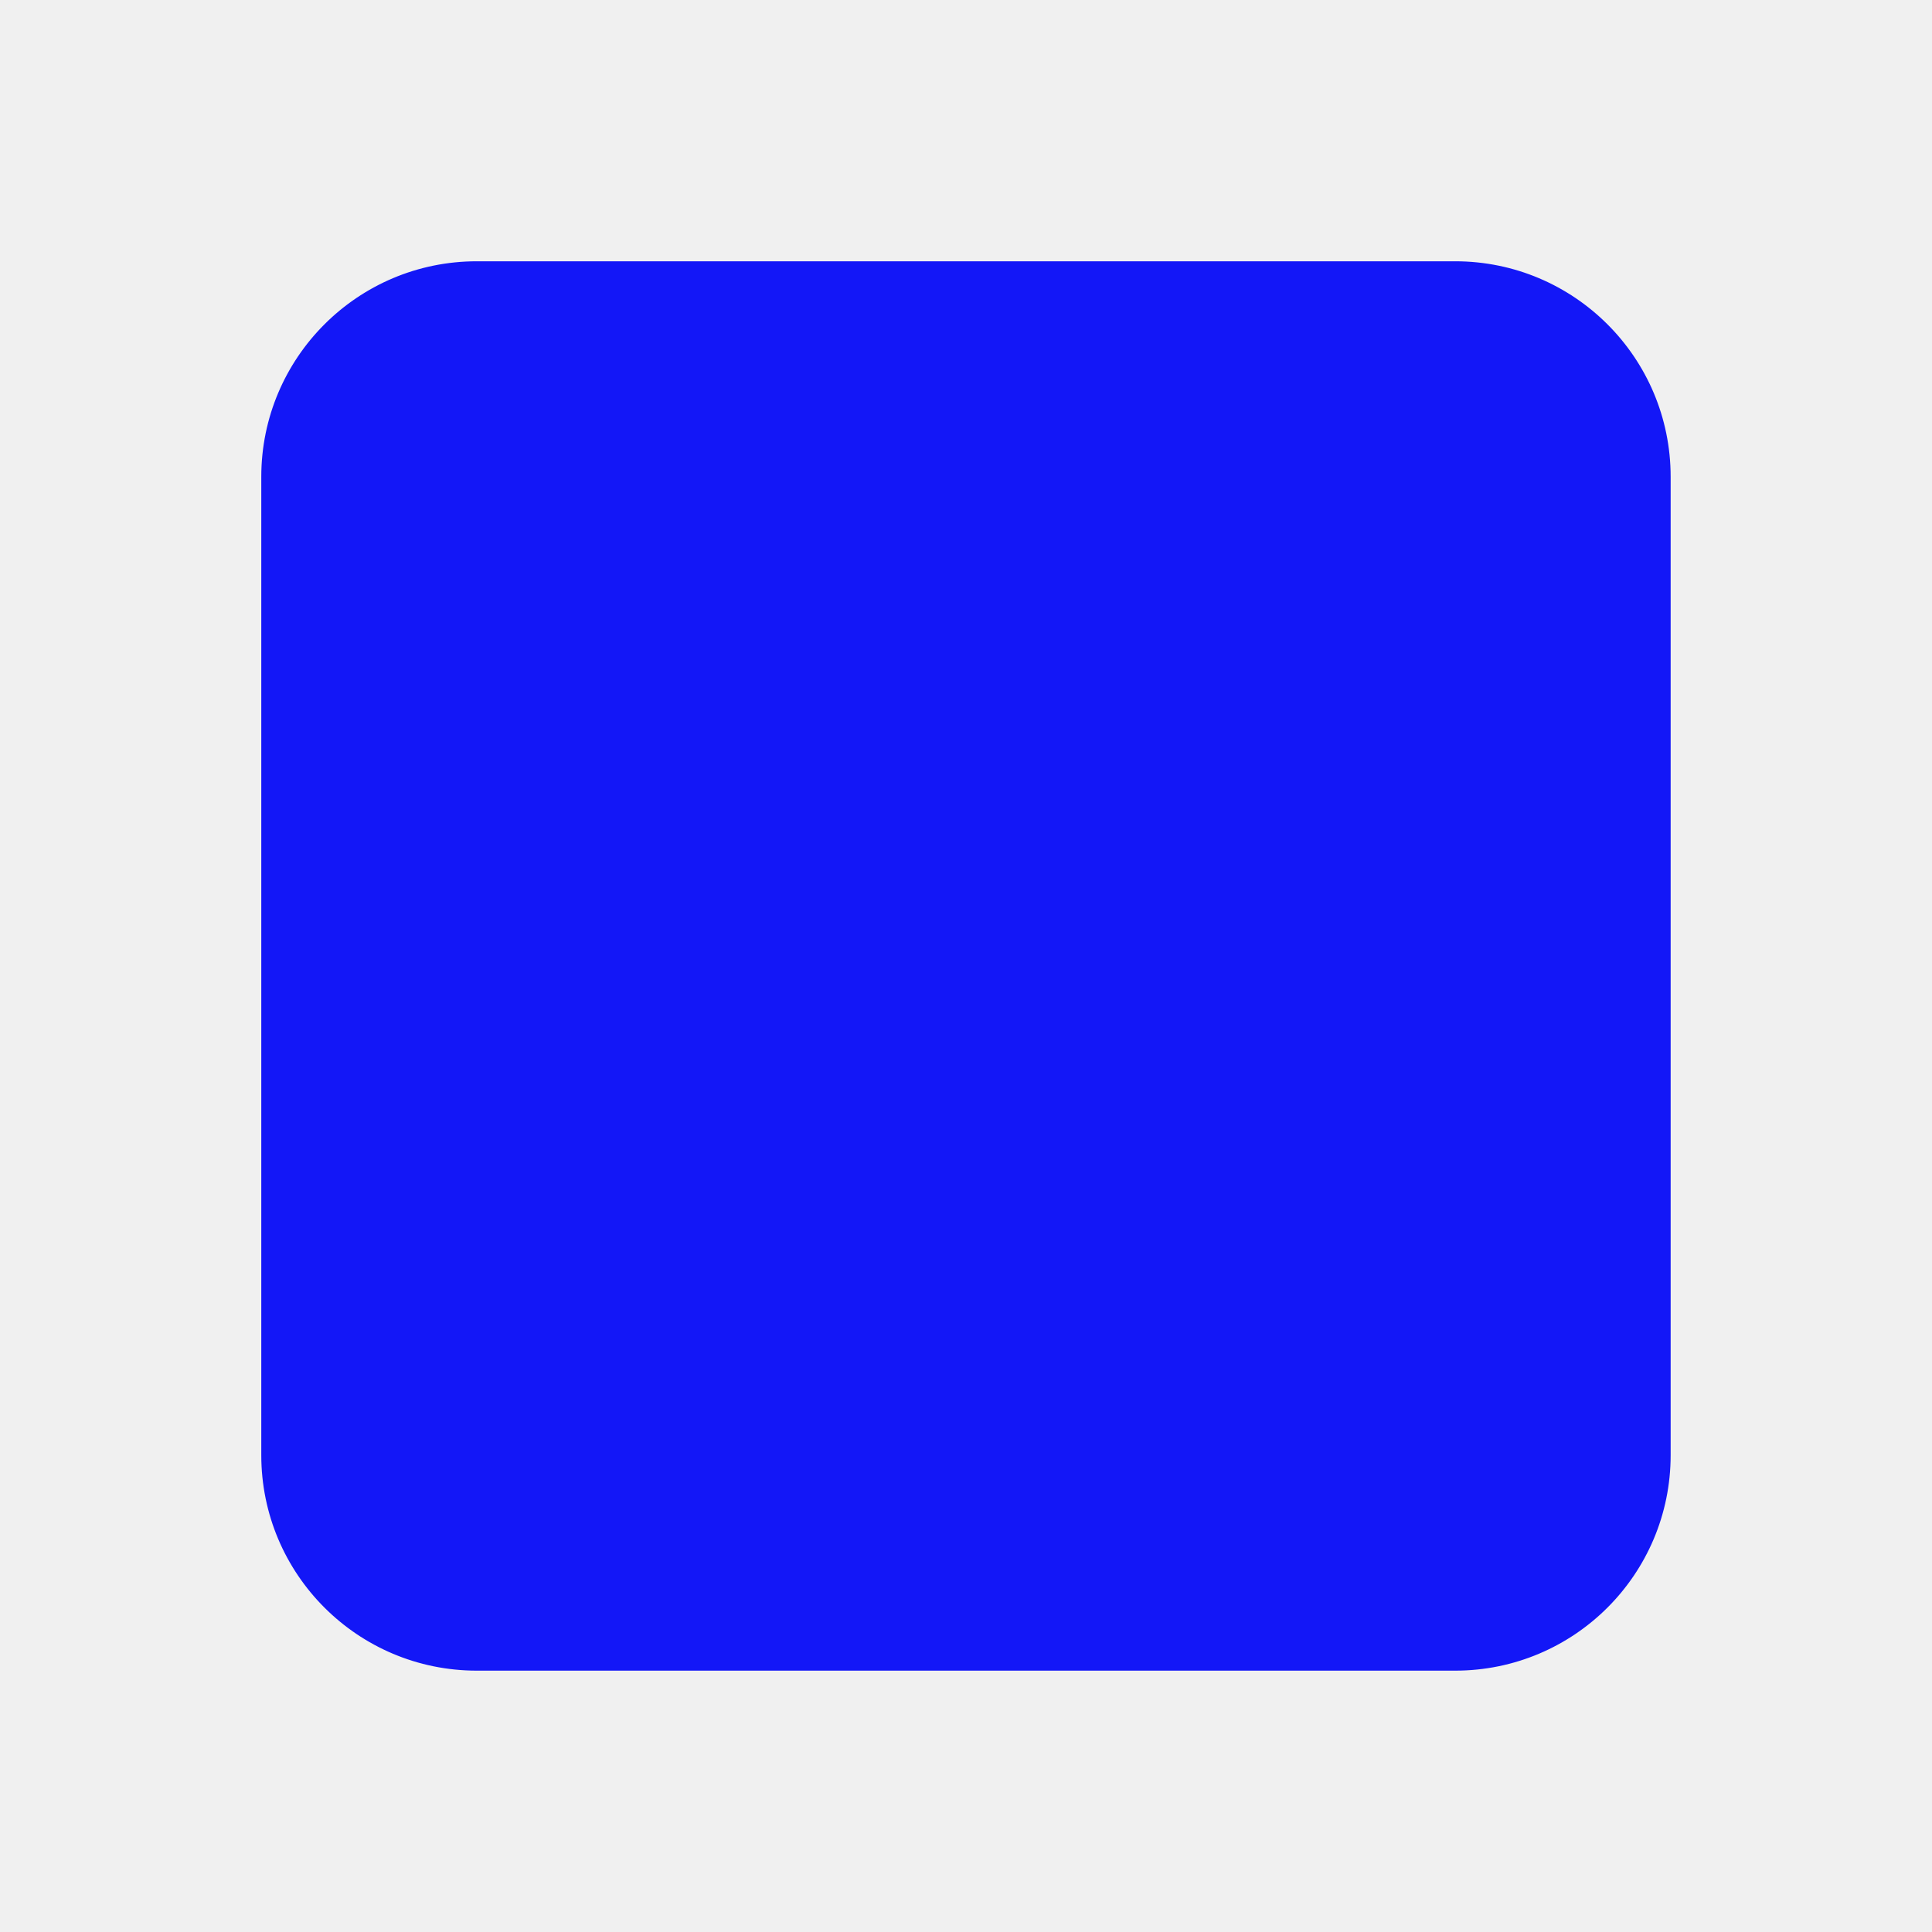
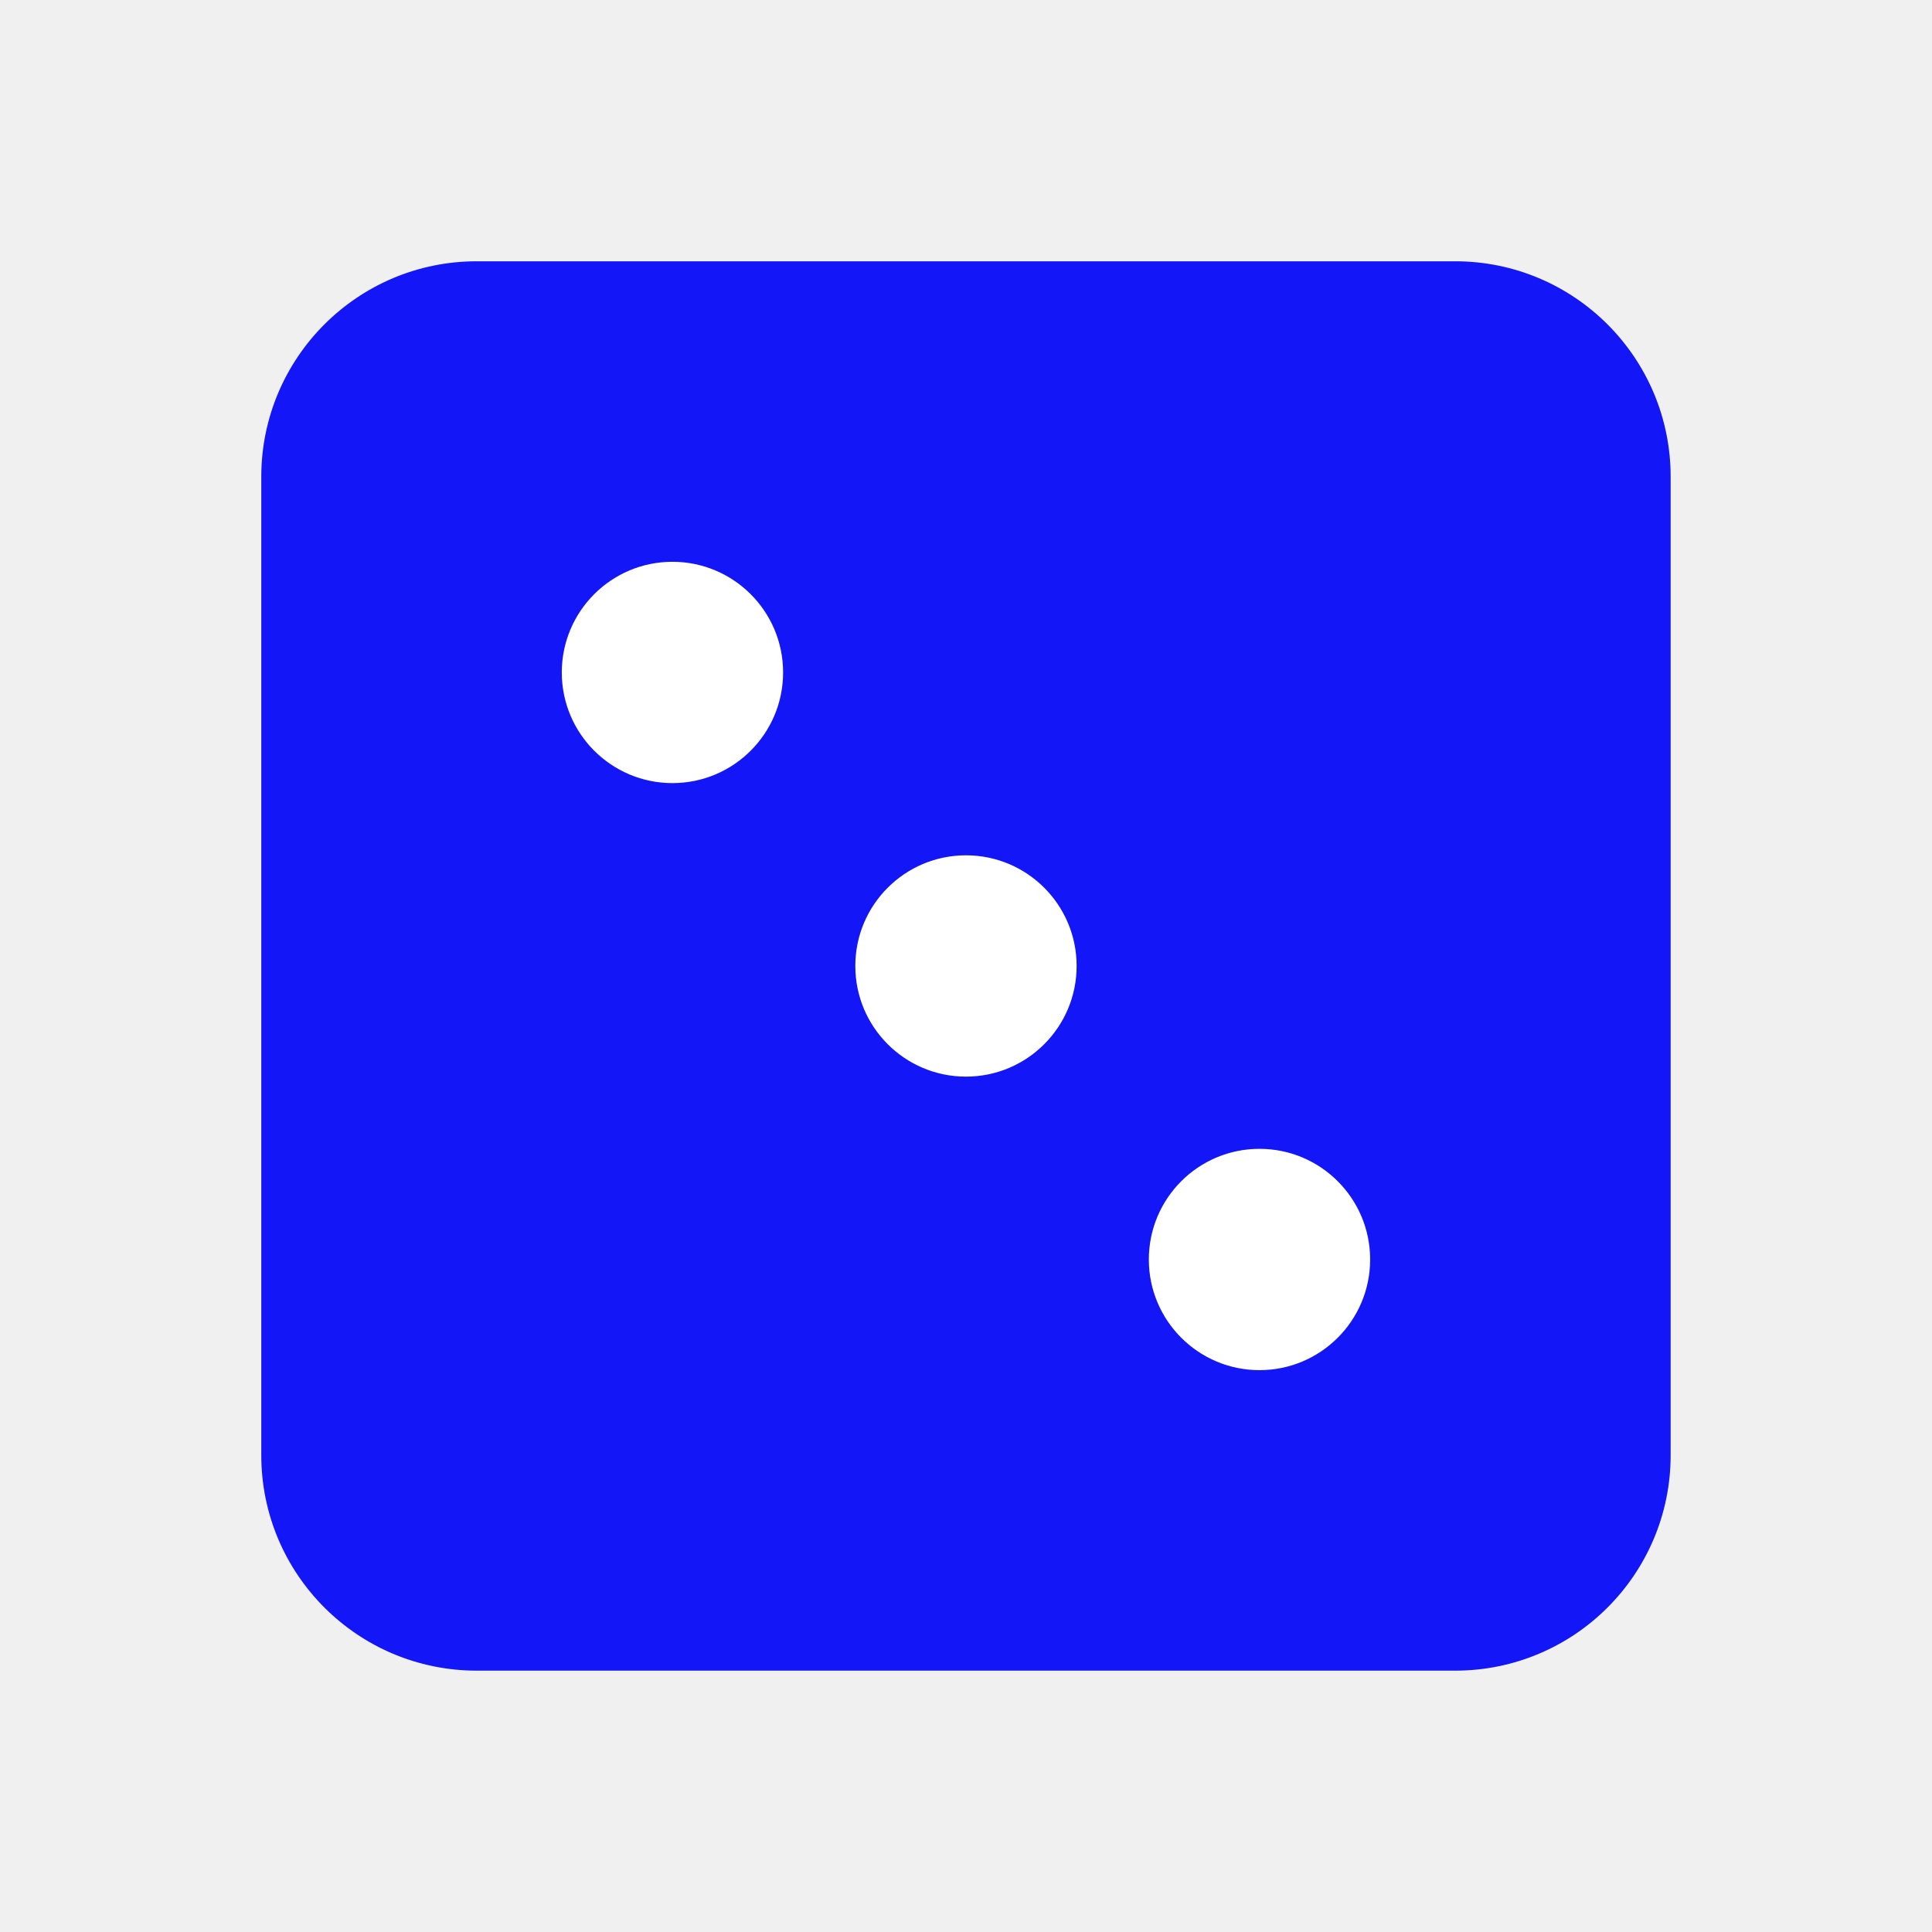
<svg xmlns="http://www.w3.org/2000/svg" viewBox="-18 -18 36 36">
  <g transform="matrix(0.055107 0 0 0.055107 -14.108 -14.108)">
    <g fill="#1317f7" stroke="#1317f7" style="vector-effect:non-scaling-stroke">
      <g transform="translate(0 0) scale(3.938462)">
        <g id="ico">
          <rect width="120" height="120" x="5" y="5" rx="18" />
+           <circle cx="39.8" cy="39.8" r="10" fill="#fff" />
+           <circle cx="65" cy="65" r="10" fill="#fff" />
+           <circle cx="90.2" cy="90.2" r="10" fill="#fff" />
        </g>
      </g>
    </g>
  </g>
</svg>
